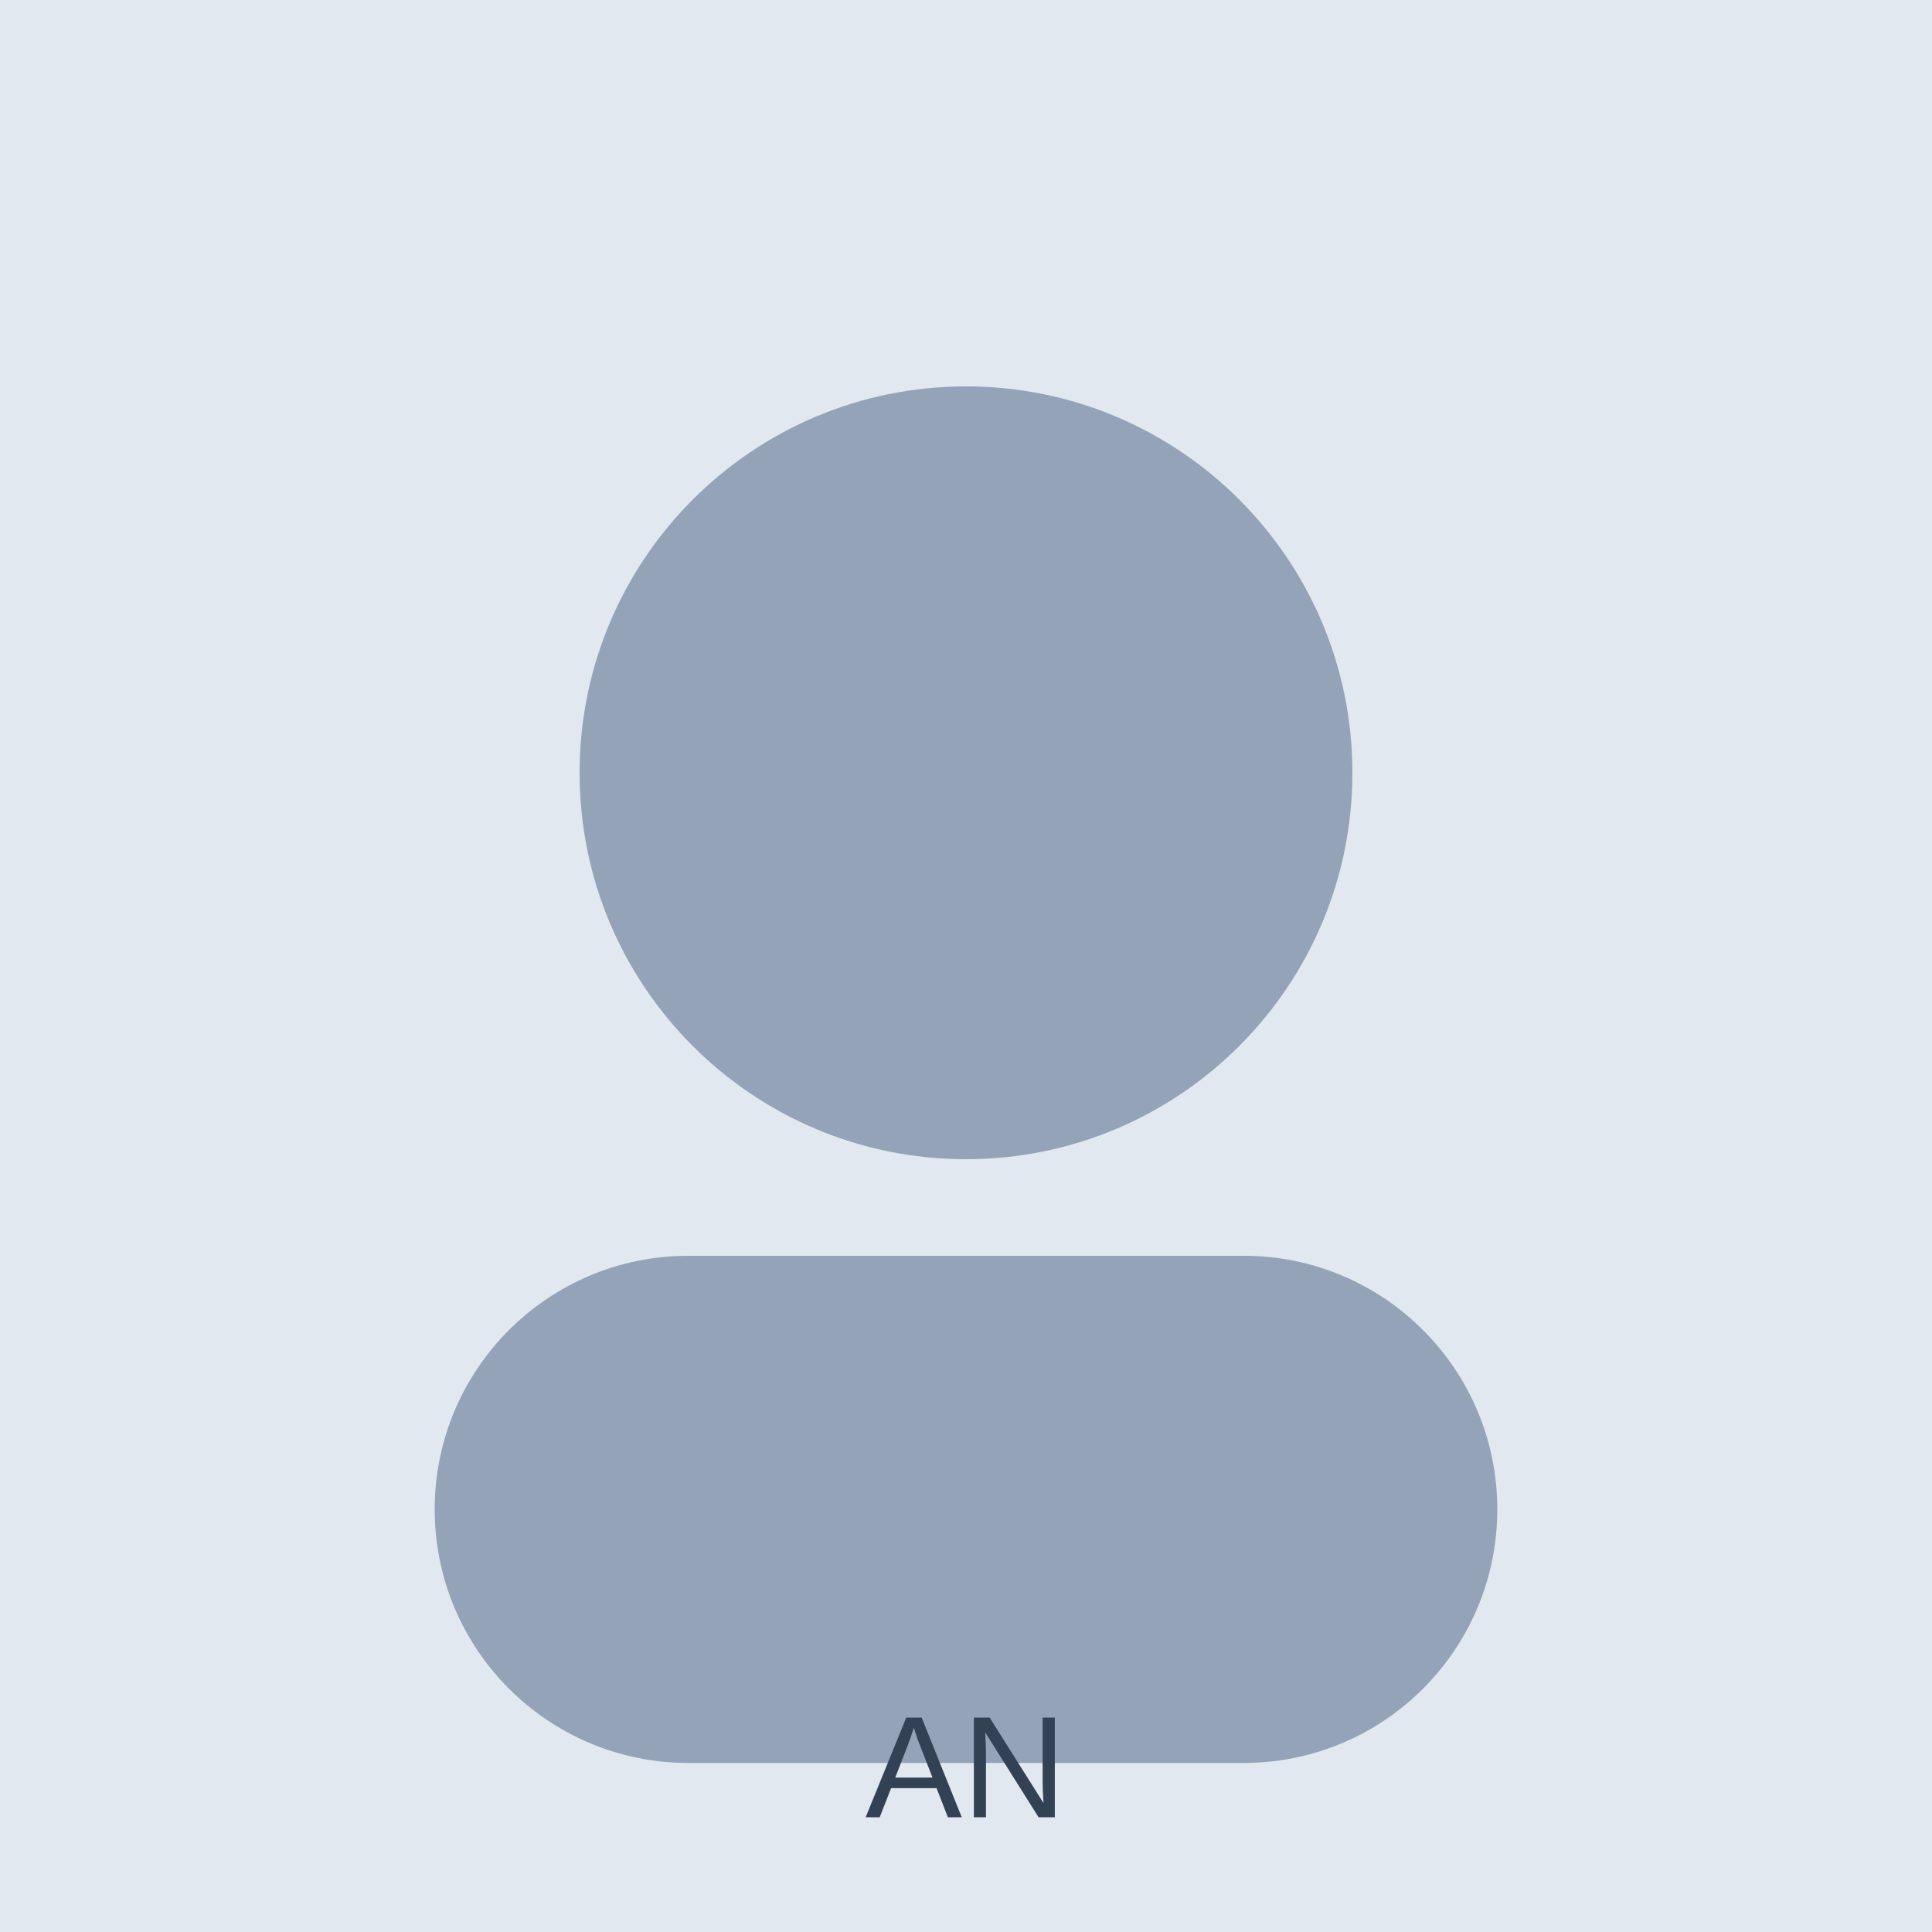
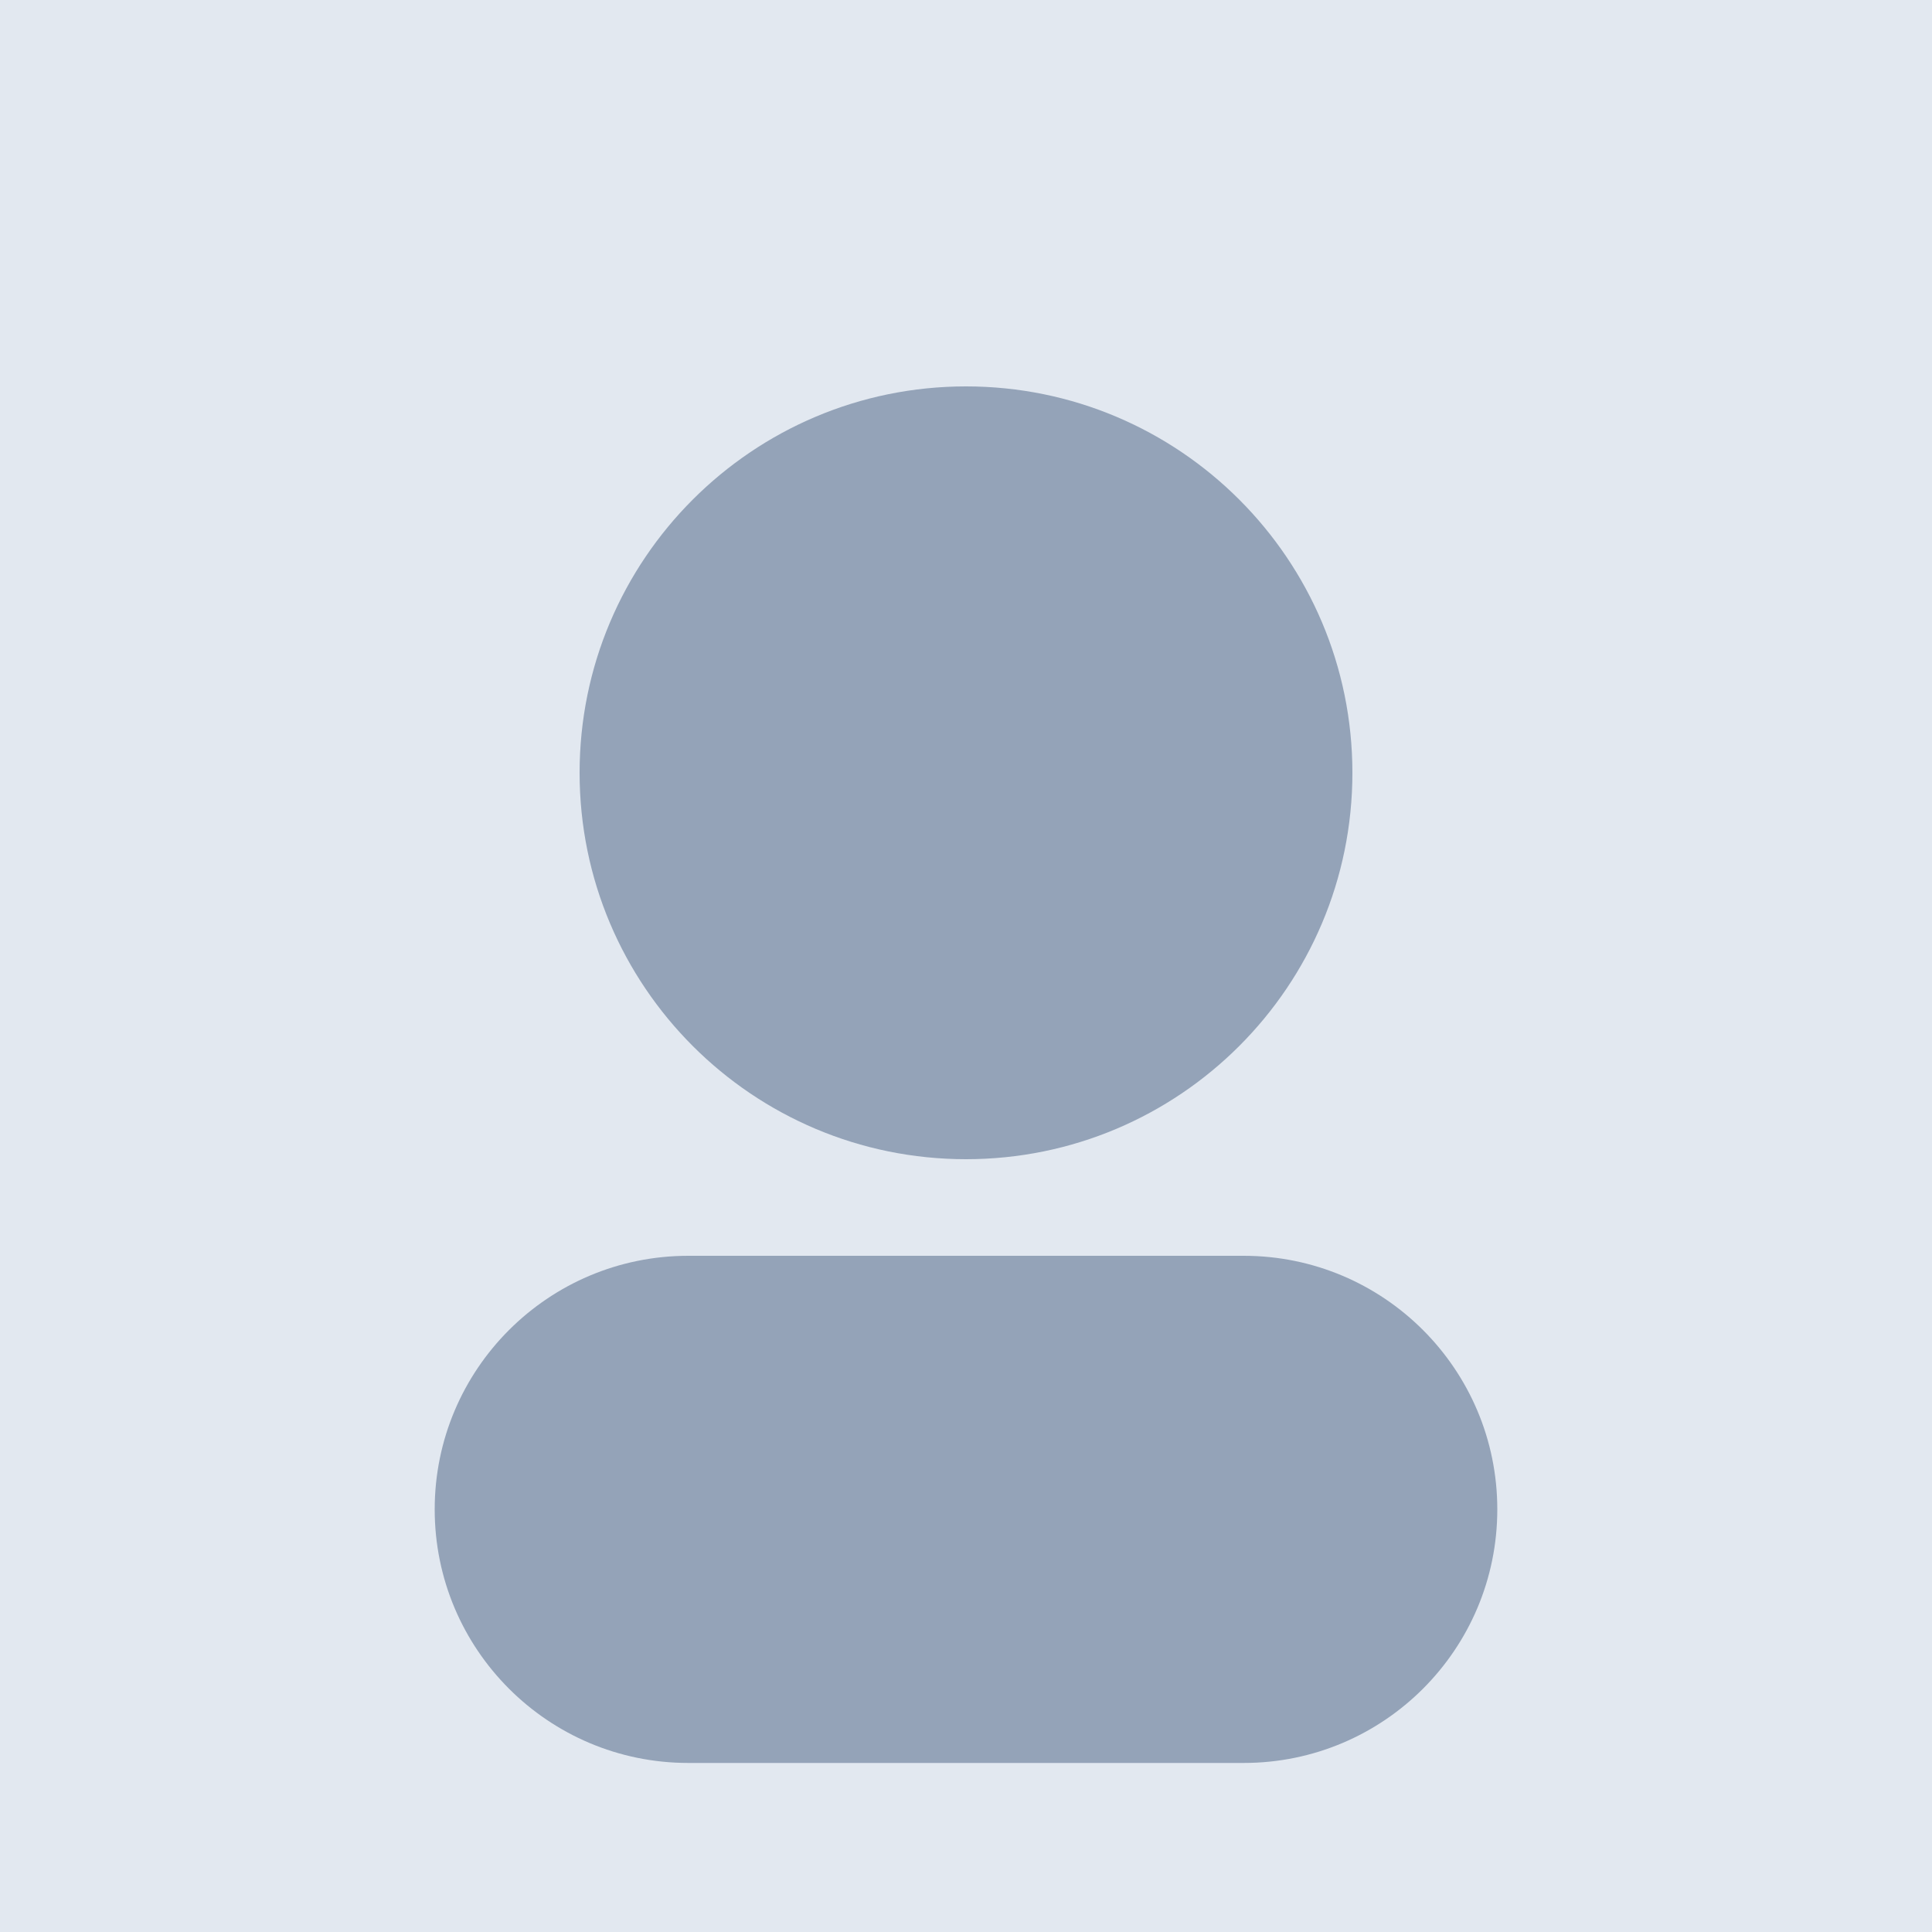
<svg xmlns="http://www.w3.org/2000/svg" width="320" height="320" viewBox="0 0 320 320" role="img" aria-label="Dr. Anna Niehues placeholder portrait">
  <rect width="320" height="320" fill="#e2e8f0" />
  <circle cx="160" cy="128" r="64" fill="#94a3b8" />
  <rect x="72" y="208" width="176" height="84" rx="42" fill="#94a3b8" />
-   <text x="160" y="301" text-anchor="middle" font-family="Arial, Helvetica, sans-serif" font-size="24" fill="#334155">AN</text>
</svg>
